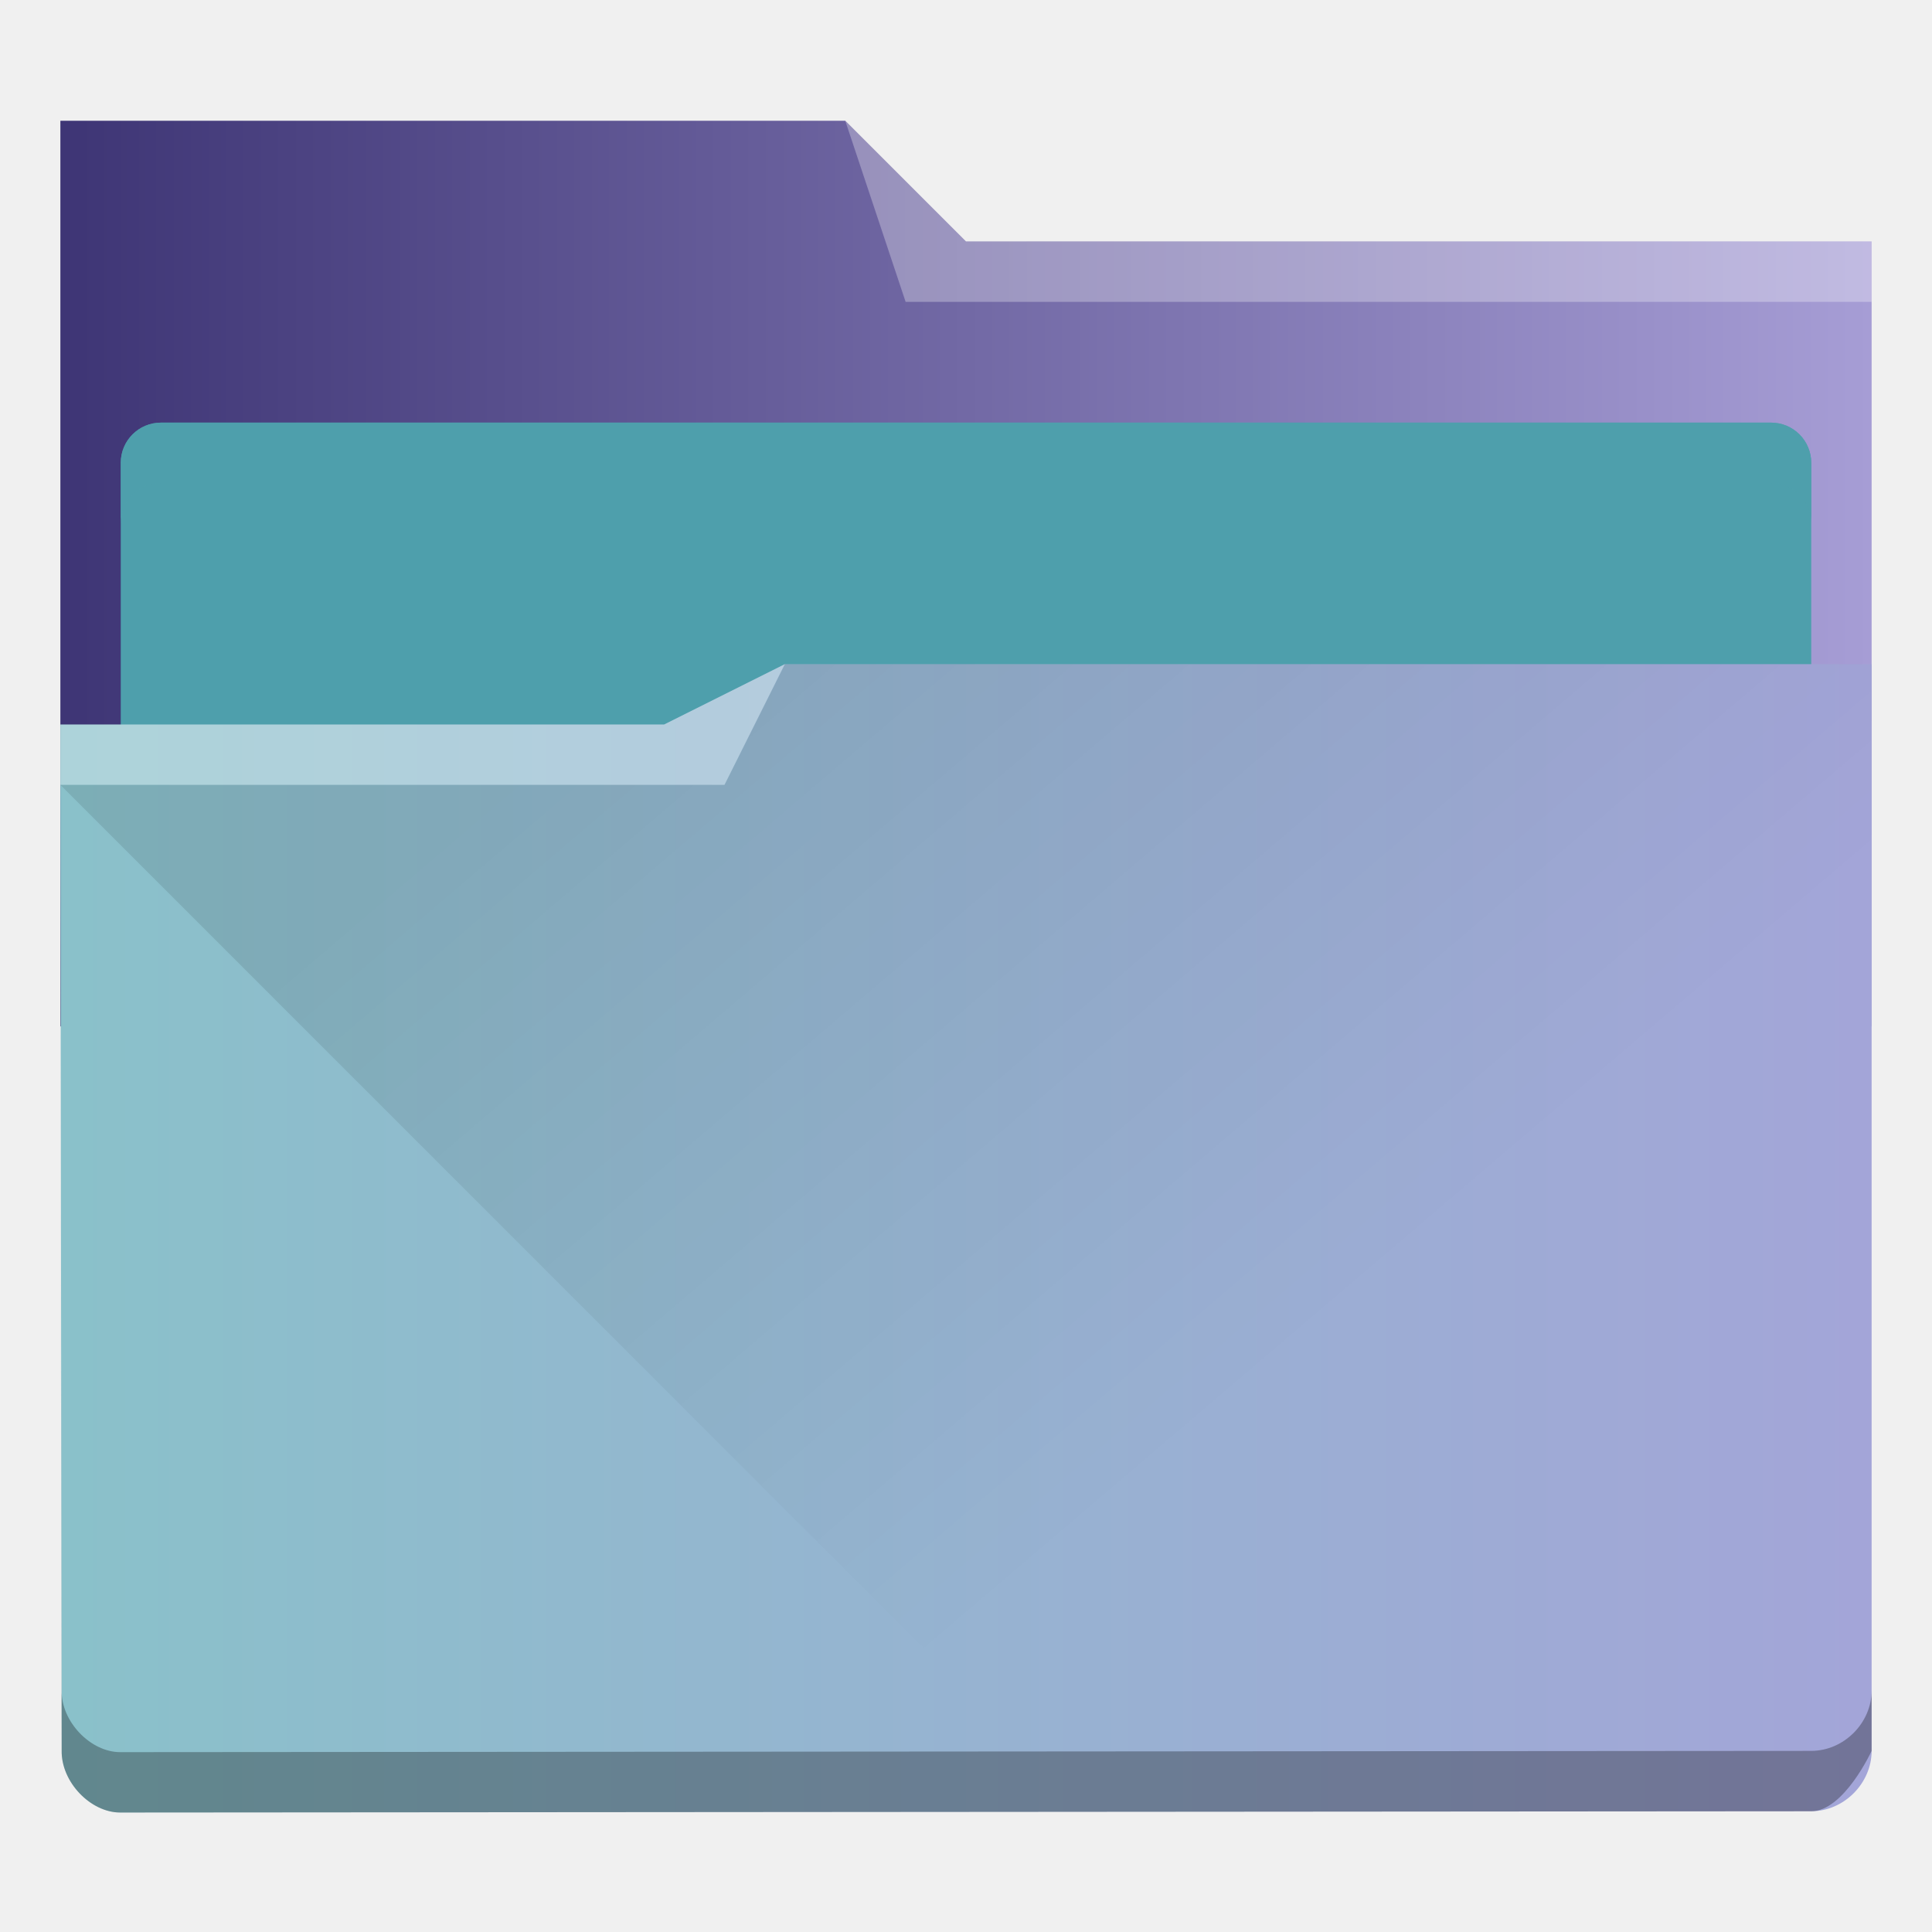
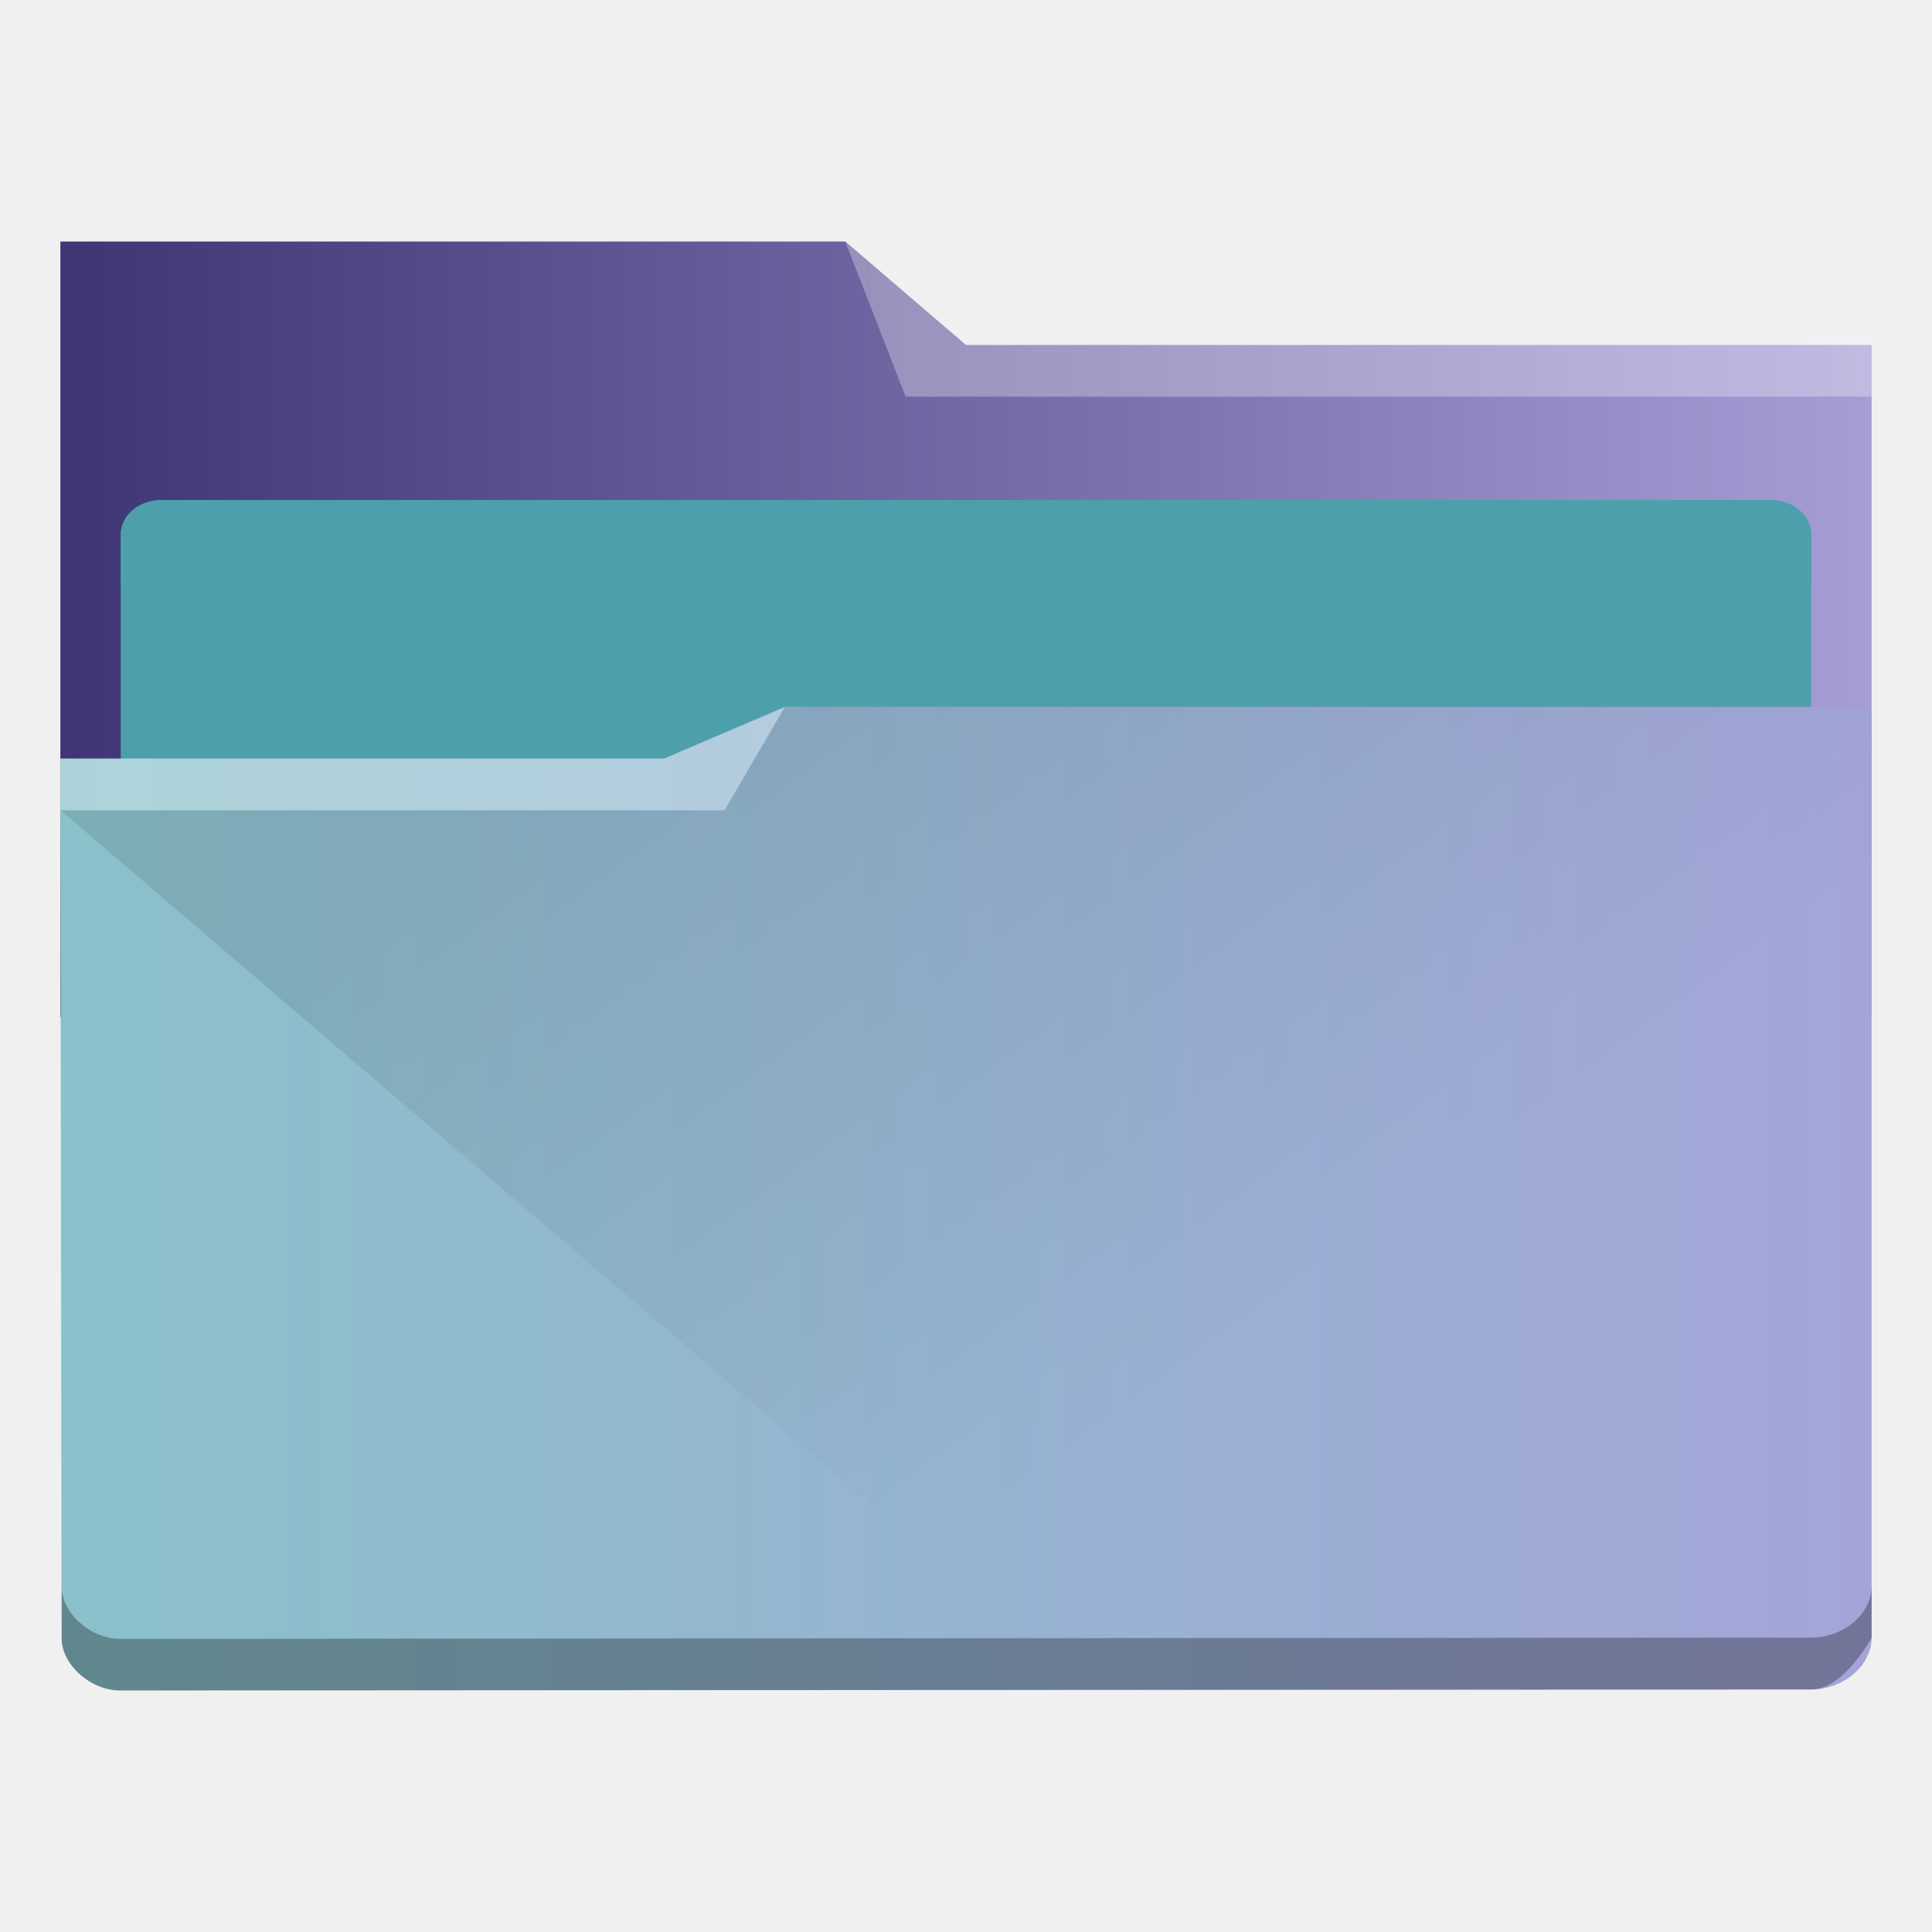
<svg xmlns="http://www.w3.org/2000/svg" xmlns:xlink="http://www.w3.org/1999/xlink" width="32" height="32" viewBox="0 0 32 32" id="svg6548" version="1.1">
  <defs id="defs6550">
    <linearGradient id="linearGradient837">
      <stop style="stop-color:#8ac1ca;stop-opacity:1" offset="0" id="stop833" />
      <stop style="stop-color:#a3a5d8;stop-opacity:1" offset="1" id="stop835" />
    </linearGradient>
    <linearGradient id="linearGradient4274">
      <stop id="stop4276" offset="0" style="stop-color:#ffffff;stop-opacity:1;" />
      <stop id="stop4278" offset="1" style="stop-color:#ffffff;stop-opacity:0.488" />
    </linearGradient>
-     <linearGradient xlink:href="#linearGradient4393" id="linearGradient4399" x1="430.51" y1="501.608" x2="452.873" y2="527.82" gradientUnits="userSpaceOnUse" gradientTransform="matrix(0.4614978,0,0,0.4614978,-186.7954,798.6311)" />
+     <linearGradient xlink:href="#linearGradient4393" id="linearGradient4399" x1="430.51" y1="501.608" x2="452.873" y2="527.82" gradientUnits="userSpaceOnUse" gradientTransform="matrix(0.4614978,0,0,0.3952647,-186.7954,832.7406)" />
    <linearGradient id="linearGradient4393">
      <stop style="stop-color:#000000;stop-opacity:1;" offset="0" id="stop4395" />
      <stop style="stop-color:#000000;stop-opacity:0;" offset="1" id="stop4397" />
    </linearGradient>
-     <linearGradient gradientTransform="matrix(0.4614978,0,0,0.4614978,-176.1809,798.3237)" xlink:href="#linearGradient4291" id="linearGradient4297" x1="383.926" y1="504.961" x2="448.932" y2="504.961" gradientUnits="userSpaceOnUse" />
+     <linearGradient gradientTransform="matrix(0.4614978,0,0,0.3952647,-176.1809,832.4772)" xlink:href="#linearGradient4291" id="linearGradient4297" x1="383.926" y1="504.961" x2="448.932" y2="504.961" gradientUnits="userSpaceOnUse" />
    <linearGradient id="linearGradient4291">
      <stop style="stop-color:#3e3575;stop-opacity:1" offset="0" id="stop4293" />
      <stop style="stop-color:#a69dd5;stop-opacity:1" offset="1" id="stop4295" />
    </linearGradient>
    <linearGradient xlink:href="#linearGradient4274" id="linearGradient7243-3" gradientUnits="userSpaceOnUse" gradientTransform="matrix(0.4614978,0,0,0.4614978,-180.1809,1102.956)" x1="390.571" y1="498.298" x2="442.571" y2="498.298" />
-     <linearGradient xlink:href="#linearGradient837" id="linearGradient839" x1="1" y1="1040.873" x2="31" y2="1040.873" gradientUnits="userSpaceOnUse" />
+     <linearGradient xlink:href="#linearGradient837" id="linearGradient839" x1="1" y1="1040.873" x2="31" y2="1040.873" gradientUnits="userSpaceOnUse" gradientTransform="matrix(1,0,0,0.8564822,0,148.7273)" />
  </defs>
  <g id="layer1" transform="translate(0,-1020.362)">
-     <path style="fill:url(#linearGradient4297);fill-opacity:1" id="rect4180" d="m 1,1037.362 30,0 0,-13 -15,-10e-5 L 14,1022.362 l -13,0 z" />
-     <rect ry="0.667" rx="0.667" y="1027.362" x="2" height="8" width="28" id="rect4223" style="color:#000000;clip-rule:nonzero;display:inline;overflow:visible;visibility:visible;opacity:1;isolation:auto;mix-blend-mode:normal;color-interpolation:sRGB;color-interpolation-filters:linearRGB;solid-color:#000000;solid-opacity:1;fill:#4e9fac;fill-opacity:1;fill-rule:nonzero;stroke:none;stroke-width:1;stroke-linecap:butt;stroke-linejoin:miter;stroke-miterlimit:4;stroke-dasharray:none;stroke-dashoffset:0;stroke-opacity:1;marker:none;color-rendering:auto;image-rendering:auto;shape-rendering:auto;text-rendering:auto;enable-background:accumulate" />
-     <path style="fill:url(#linearGradient839);fill-opacity:1" d="m 13,1031.362 -2,1 -10,0 0,1 0.022,15.992 c -0.011,0.527 0.482,1.029 0.968,1.029 L 30,1050.362 c 0.541,-2e-4 1,-0.463 1,-1 l 0,-18 z" id="rect4113" />
-     <path style="opacity:0.3;fill:#ffffff;fill-opacity:1;fill-rule:evenodd" id="path4224" d="m 1,1032.362 0,1 11,0 1,-2 -2,1 z" />
-     <path style="opacity:0.3;fill:#ffffff;fill-opacity:1;fill-rule:evenodd" id="path4196" d="M 14,1022.362 15,1025.362 l 2,0 14,0 0,-1 -14,0 -1,-10e-5 z" />
-     <path style="opacity:0.099;fill:url(#linearGradient4399);fill-opacity:1;fill-rule:evenodd;stroke:none;stroke-width:1px;stroke-linecap:butt;stroke-linejoin:miter;stroke-opacity:1" d="m 1,1033.362 11,0 1,-2 18,0 0,18 -14,0 z" id="path4383" />
-     <path style="color:#000000;clip-rule:nonzero;display:inline;overflow:visible;visibility:visible;opacity:0.85;isolation:auto;mix-blend-mode:normal;color-interpolation:sRGB;color-interpolation-filters:linearRGB;solid-color:#000000;solid-opacity:1;fill:#4e9fac;fill-opacity:1;fill-rule:nonzero;stroke:none;stroke-width:1;stroke-linecap:butt;stroke-linejoin:miter;stroke-miterlimit:4;stroke-dasharray:none;stroke-dashoffset:0;stroke-opacity:1;marker:none;color-rendering:auto;image-rendering:auto;shape-rendering:auto;text-rendering:auto;enable-background:accumulate" d="M 2.666,1027.362 C 2.297,1027.362 2,1027.659 2,1028.028 l 0,1 c 0,-0.369 0.297,-0.666 0.666,-0.666 l 26.668,0 c 0.369,0 0.666,0.297 0.666,0.666 l 0,-1 c 0,-0.369 -0.297,-0.666 -0.666,-0.666 z" id="rect7300" />
-     <path style="color:#000000;clip-rule:nonzero;display:inline;overflow:visible;visibility:visible;opacity:0.3;isolation:auto;mix-blend-mode:normal;color-interpolation:sRGB;color-interpolation-filters:linearRGB;solid-color:#000000;solid-opacity:1;fill:#000000;fill-opacity:1;fill-rule:nonzero;stroke:none;stroke-width:1;stroke-linecap:butt;stroke-linejoin:miter;stroke-miterlimit:4;stroke-dasharray:none;stroke-dashoffset:0;stroke-opacity:1;marker:none;color-rendering:auto;image-rendering:auto;shape-rendering:auto;text-rendering:auto;enable-background:accumulate" d="m 1.021,28.992 c -0.011,0.527 0.482,1.03 0.969,1.029 L 30,30 c 0.541,-2e-4 1,-1 1,-1 l 0,-1 c 0,0.537 -0.459,1 -1,1 l -28.01,0.021 c -0.486,5e-4 -0.98,-0.502 -0.969,-1.029 -0.03,-16.582 -0.027,-14.335 0,1 z" id="path7318" transform="translate(0,1020.362)" />
+     <path style="fill:url(#linearGradient4297);fill-opacity:1;stroke-width:0.925" id="rect4180" d="m 1,1037.211 h 30 v -11.134 L 16,1026.077 14,1024.362 H 1 Z" />
+     <rect ry="0.571" rx="0.667" y="1028.645" x="2" height="6.852" width="28" id="rect4223" style="color:#000000;clip-rule:nonzero;display:inline;overflow:visible;visibility:visible;opacity:1;isolation:auto;mix-blend-mode:normal;color-interpolation:sRGB;color-interpolation-filters:linearRGB;solid-color:#000000;solid-opacity:1;fill:#4e9fac;fill-opacity:1;fill-rule:nonzero;stroke:none;stroke-width:0.925;stroke-linecap:butt;stroke-linejoin:miter;stroke-miterlimit:4;stroke-dasharray:none;stroke-dashoffset:0;stroke-opacity:1;marker:none;color-rendering:auto;image-rendering:auto;shape-rendering:auto;text-rendering:auto;enable-background:accumulate" />
+     <path style="fill:url(#linearGradient839);fill-opacity:1;stroke-width:0.925" d="m 13,1032.071 -2,0.855 H 1 v 0.856 l 0.022,13.699 c -0.011,0.451 0.482,0.88 0.968,0.88 L 30,1048.345 c 0.541,-2e-4 1,-0.399 1,-0.859 v -15.415 z" id="rect4113" />
+     <path style="opacity:0.3;fill:#ffffff;fill-opacity:1;fill-rule:evenodd;stroke-width:0.925" id="path4224" d="m 1,1032.927 v 0.856 h 11 l 1,-1.711 -2,0.855 z" />
+     <path style="opacity:0.3;fill:#ffffff;fill-opacity:1;fill-rule:evenodd;stroke-width:0.925" id="path4196" d="M 14,1024.362 15,1026.932 h 2 14 v -0.855 H 17 l -1,-10e-5 z" />
+     <path style="opacity:0.099;fill:url(#linearGradient4399);fill-opacity:1;fill-rule:evenodd;stroke:none;stroke-width:0.925px;stroke-linecap:butt;stroke-linejoin:miter;stroke-opacity:1" d="m 1,1033.782 h 11 l 1,-1.711 h 18 v 15.415 H 17 Z" id="path4383" />
+     <path style="color:#000000;clip-rule:nonzero;display:inline;overflow:visible;visibility:visible;opacity:0.85;isolation:auto;mix-blend-mode:normal;color-interpolation:sRGB;color-interpolation-filters:linearRGB;solid-color:#000000;solid-opacity:1;fill:#4e9fac;fill-opacity:1;fill-rule:nonzero;stroke:none;stroke-width:0.925;stroke-linecap:butt;stroke-linejoin:miter;stroke-miterlimit:4;stroke-dasharray:none;stroke-dashoffset:0;stroke-opacity:1;marker:none;color-rendering:auto;image-rendering:auto;shape-rendering:auto;text-rendering:auto;enable-background:accumulate" d="M 2.666,1028.646 C 2.297,1028.646 2,1028.899 2,1029.216 v 0.855 c 0,-0.317 0.297,-0.57 0.666,-0.57 H 29.334 c 0.369,0 0.666,0.253 0.666,0.57 v -0.855 c 0,-0.317 -0.297,-0.57 -0.666,-0.57 z" id="rect7300" />
+     <path style="color:#000000;clip-rule:nonzero;display:inline;overflow:visible;visibility:visible;opacity:0.3;isolation:auto;mix-blend-mode:normal;color-interpolation:sRGB;color-interpolation-filters:linearRGB;solid-color:#000000;solid-opacity:1;fill:#000000;fill-opacity:1;fill-rule:nonzero;stroke:none;stroke-width:0.925;stroke-linecap:butt;stroke-linejoin:miter;stroke-miterlimit:4;stroke-dasharray:none;stroke-dashoffset:0;stroke-opacity:1;marker:none;color-rendering:auto;image-rendering:auto;shape-rendering:auto;text-rendering:auto;enable-background:accumulate" d="m 1.021,1047.482 c -0.011,0.451 0.482,0.881 0.969,0.88 L 30,1048.345 c 0.541,-2e-4 1,-0.859 1,-0.859 v -0.856 c 0,0.461 -0.459,0.856 -1,0.856 l -28.01,0.021 c -0.486,5e-4 -0.98,-0.43 -0.969,-0.884 -0.03,-14.201 -0.027,-12.276 0,0.859 z" id="path7318" />
  </g>
</svg>
